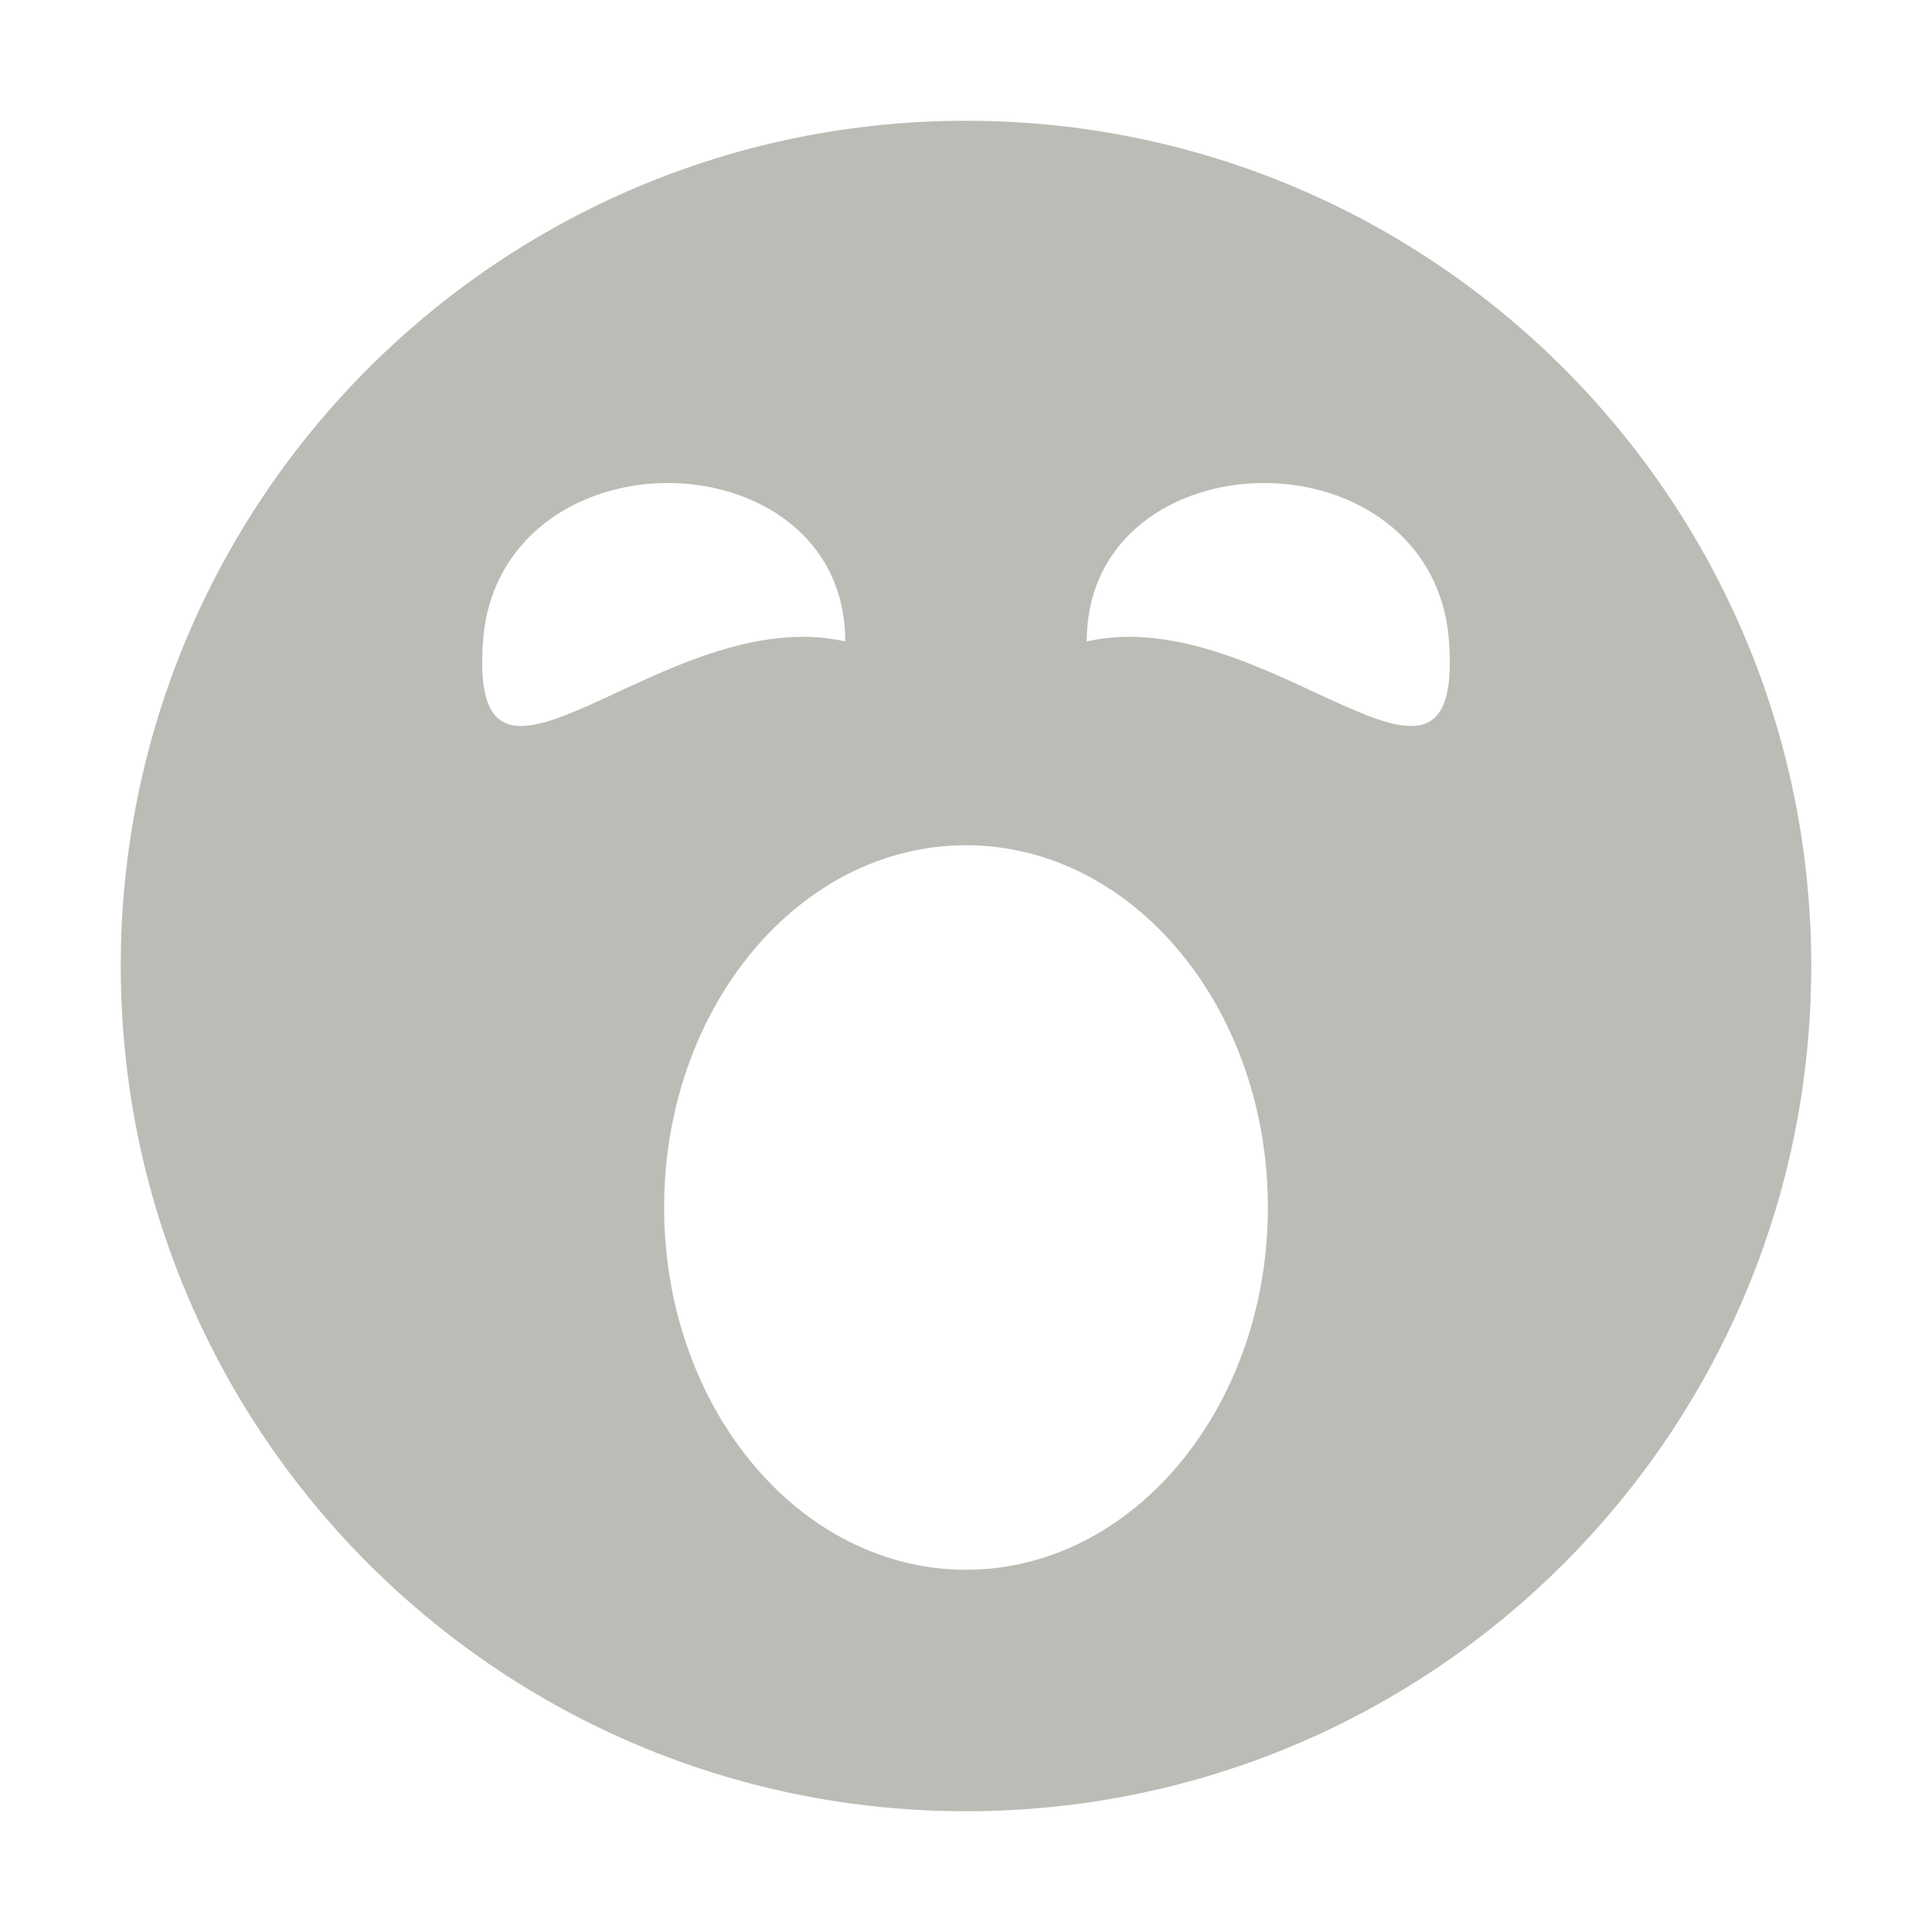
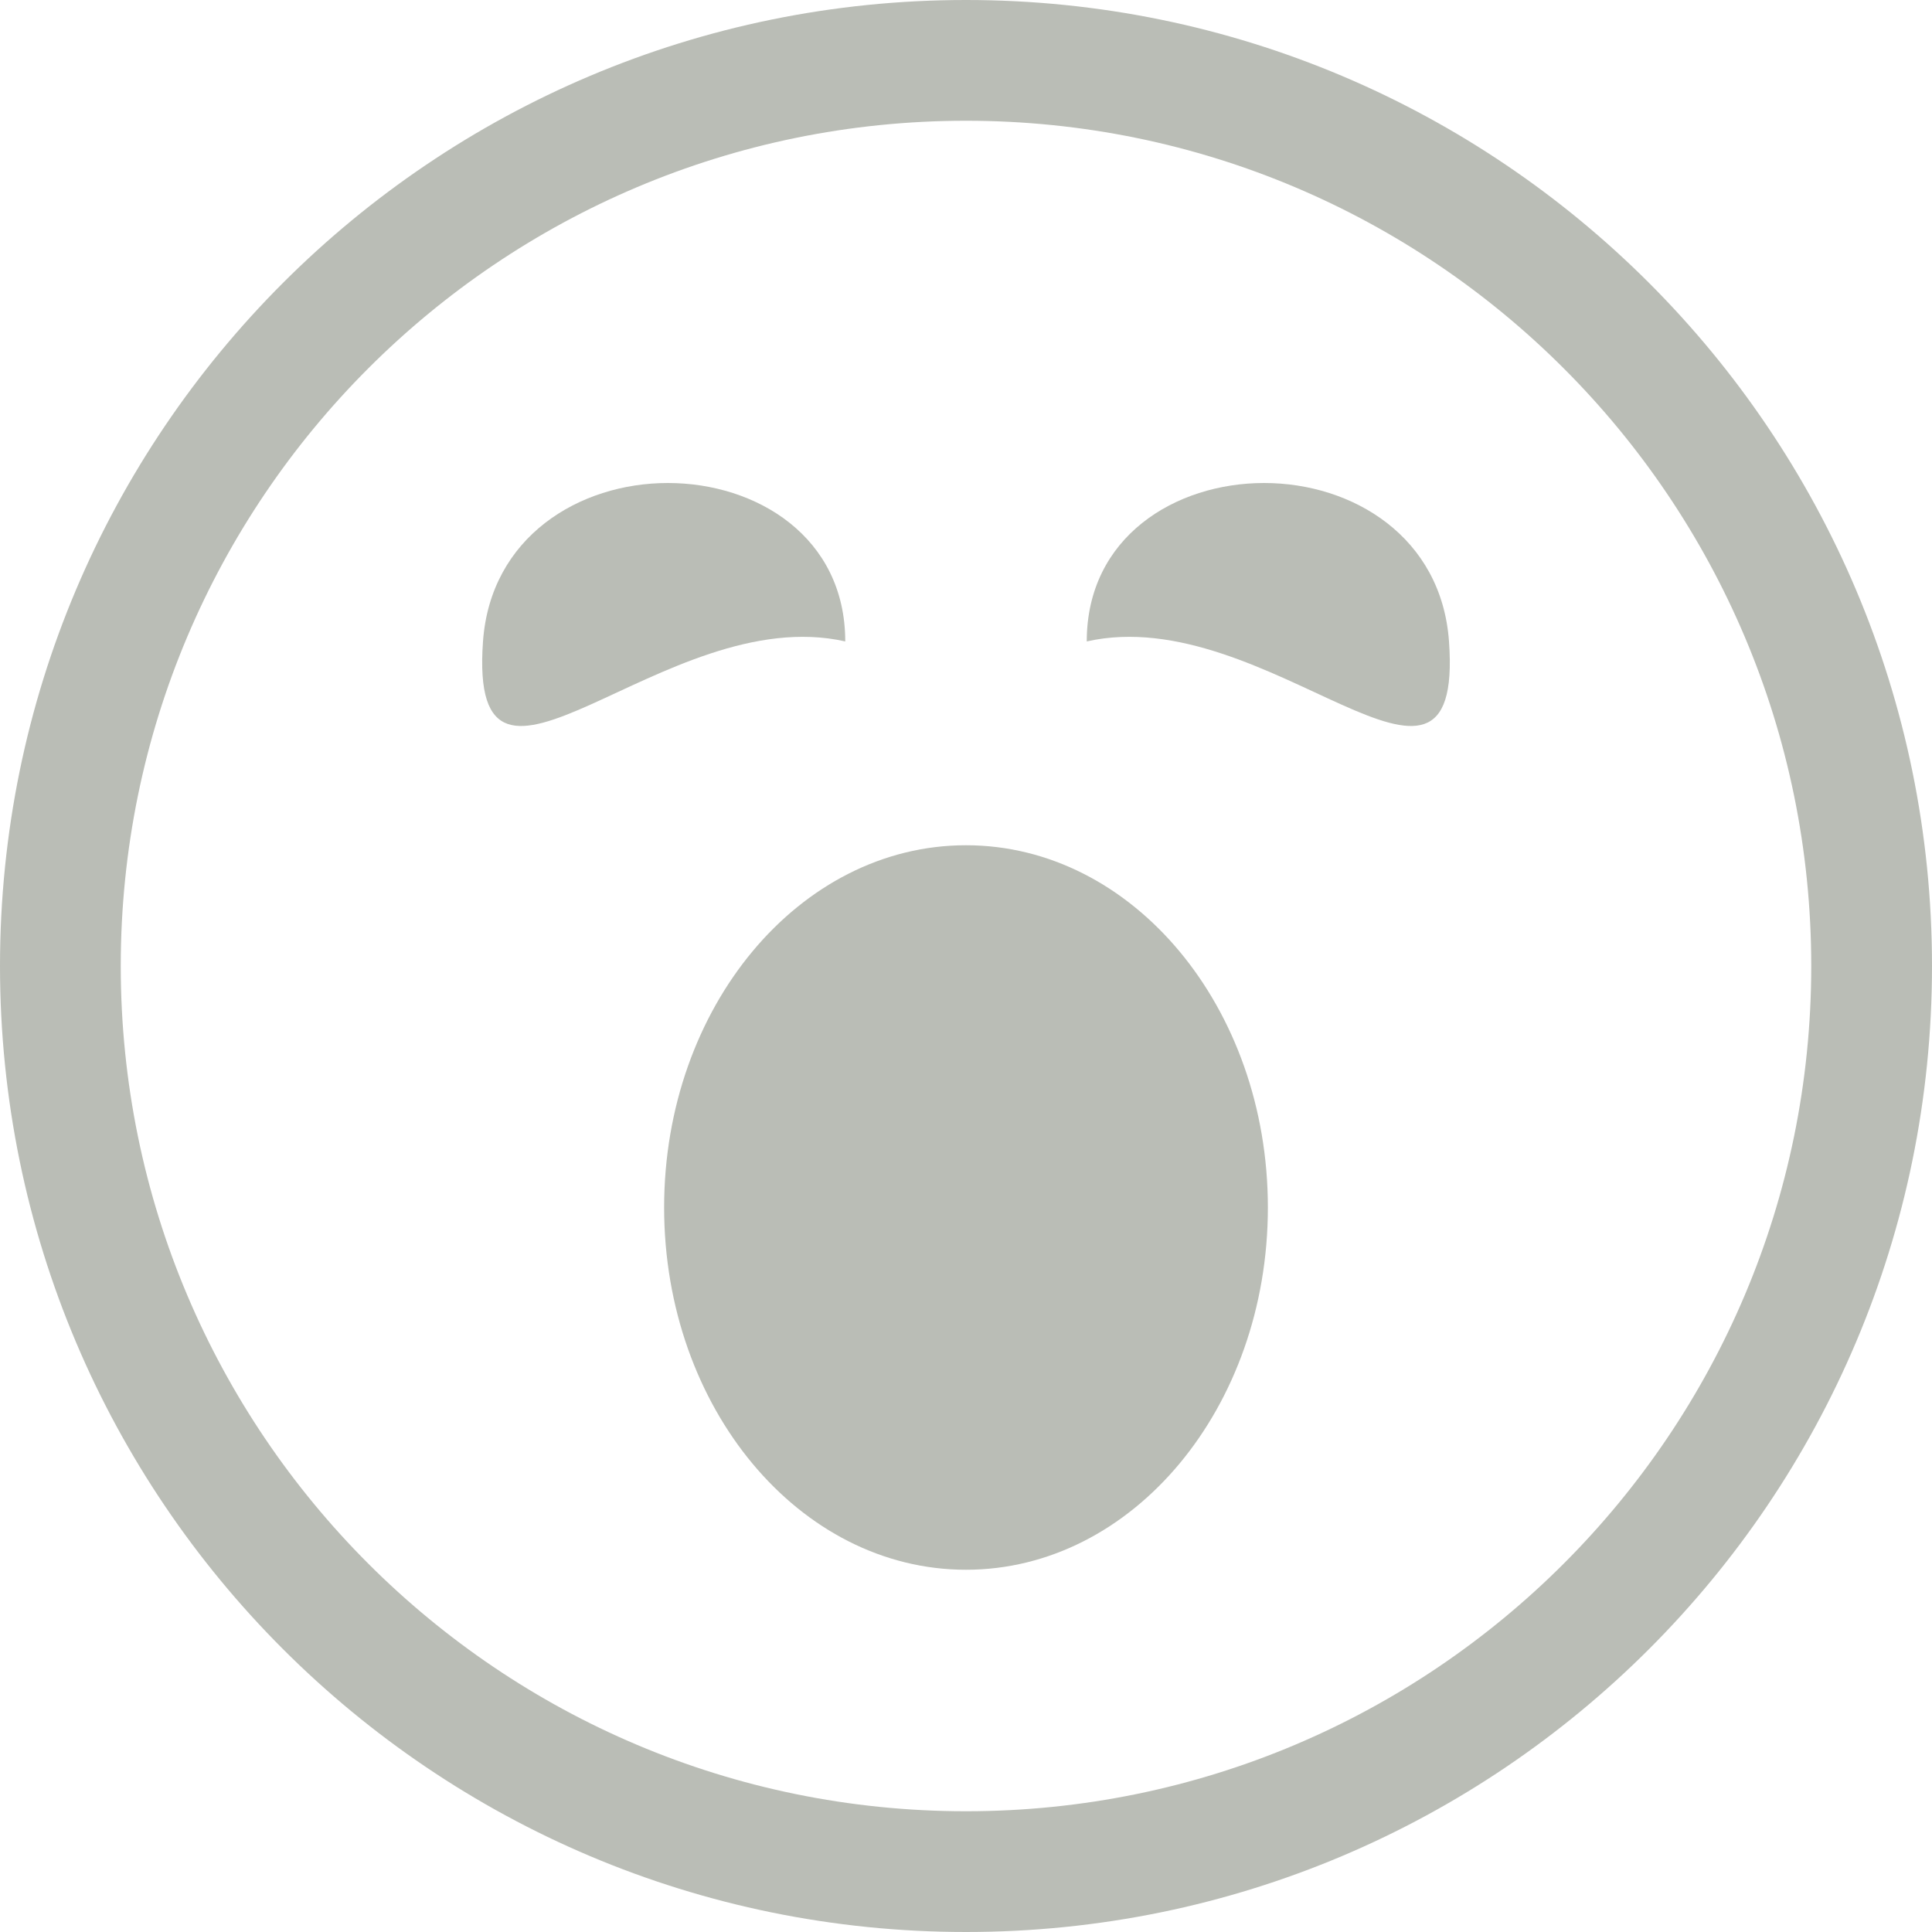
<svg xmlns="http://www.w3.org/2000/svg" height="16" width="16">
-   <path d="m629 540c-3.866 0-7 3.134-7 7s3.134 7 7 7 7-3.134 7-7-3.134-7-7-7zm-2.469 3c.734 0 1.469.446 1.469 1.312-1.5-.338-3.125 1.733-3 0 .062-.866.797-1.312 1.531-1.312zm4.938 0c.734 0 1.469.446 1.531 1.312.125 1.733-1.5-.338-3 0 0-.866.734-1.312 1.469-1.312zm-2.469 3c1.381 0 2.5 1.343 2.5 3s-1.119 3-2.5 3-2.5-1.343-2.5-3 1.119-3 2.5-3z" fill="#babdb6" transform="translate(-621 -539)" />
+   <g fill="#babdb6">
+     <path d="m626.531 543c.734 0 1.469.446 1.469 1.312-1.5-.338-3.125 1.733-3 0 .062-.866.797-1.312 1.531-1.312zm4.938 0c.734 0 1.469.446 1.531 1.312.125 1.733-1.5-.338-3 0 0-.866.734-1.312 1.469-1.312zm-2.469 3c1.381 0 2.5 1.343 2.5 3s-1.119 3-2.5 3-2.5-1.343-2.5-3 1.119-3 2.5-3z" transform="translate(-621 -539)" />
+     <path d="m8 0a8 8 0 0 0 -8 8 8 8 0 0 0 8 8 8 8 0 0 0 8-8 8 8 0 0 0 -8-8zm0 1a7 7 0 0 1 7 7 7 7 0 0 1 -7 7 7 7 0 0 1 -7-7 7 7 0 0 1 7-7z" />
+   </g>
</svg>
